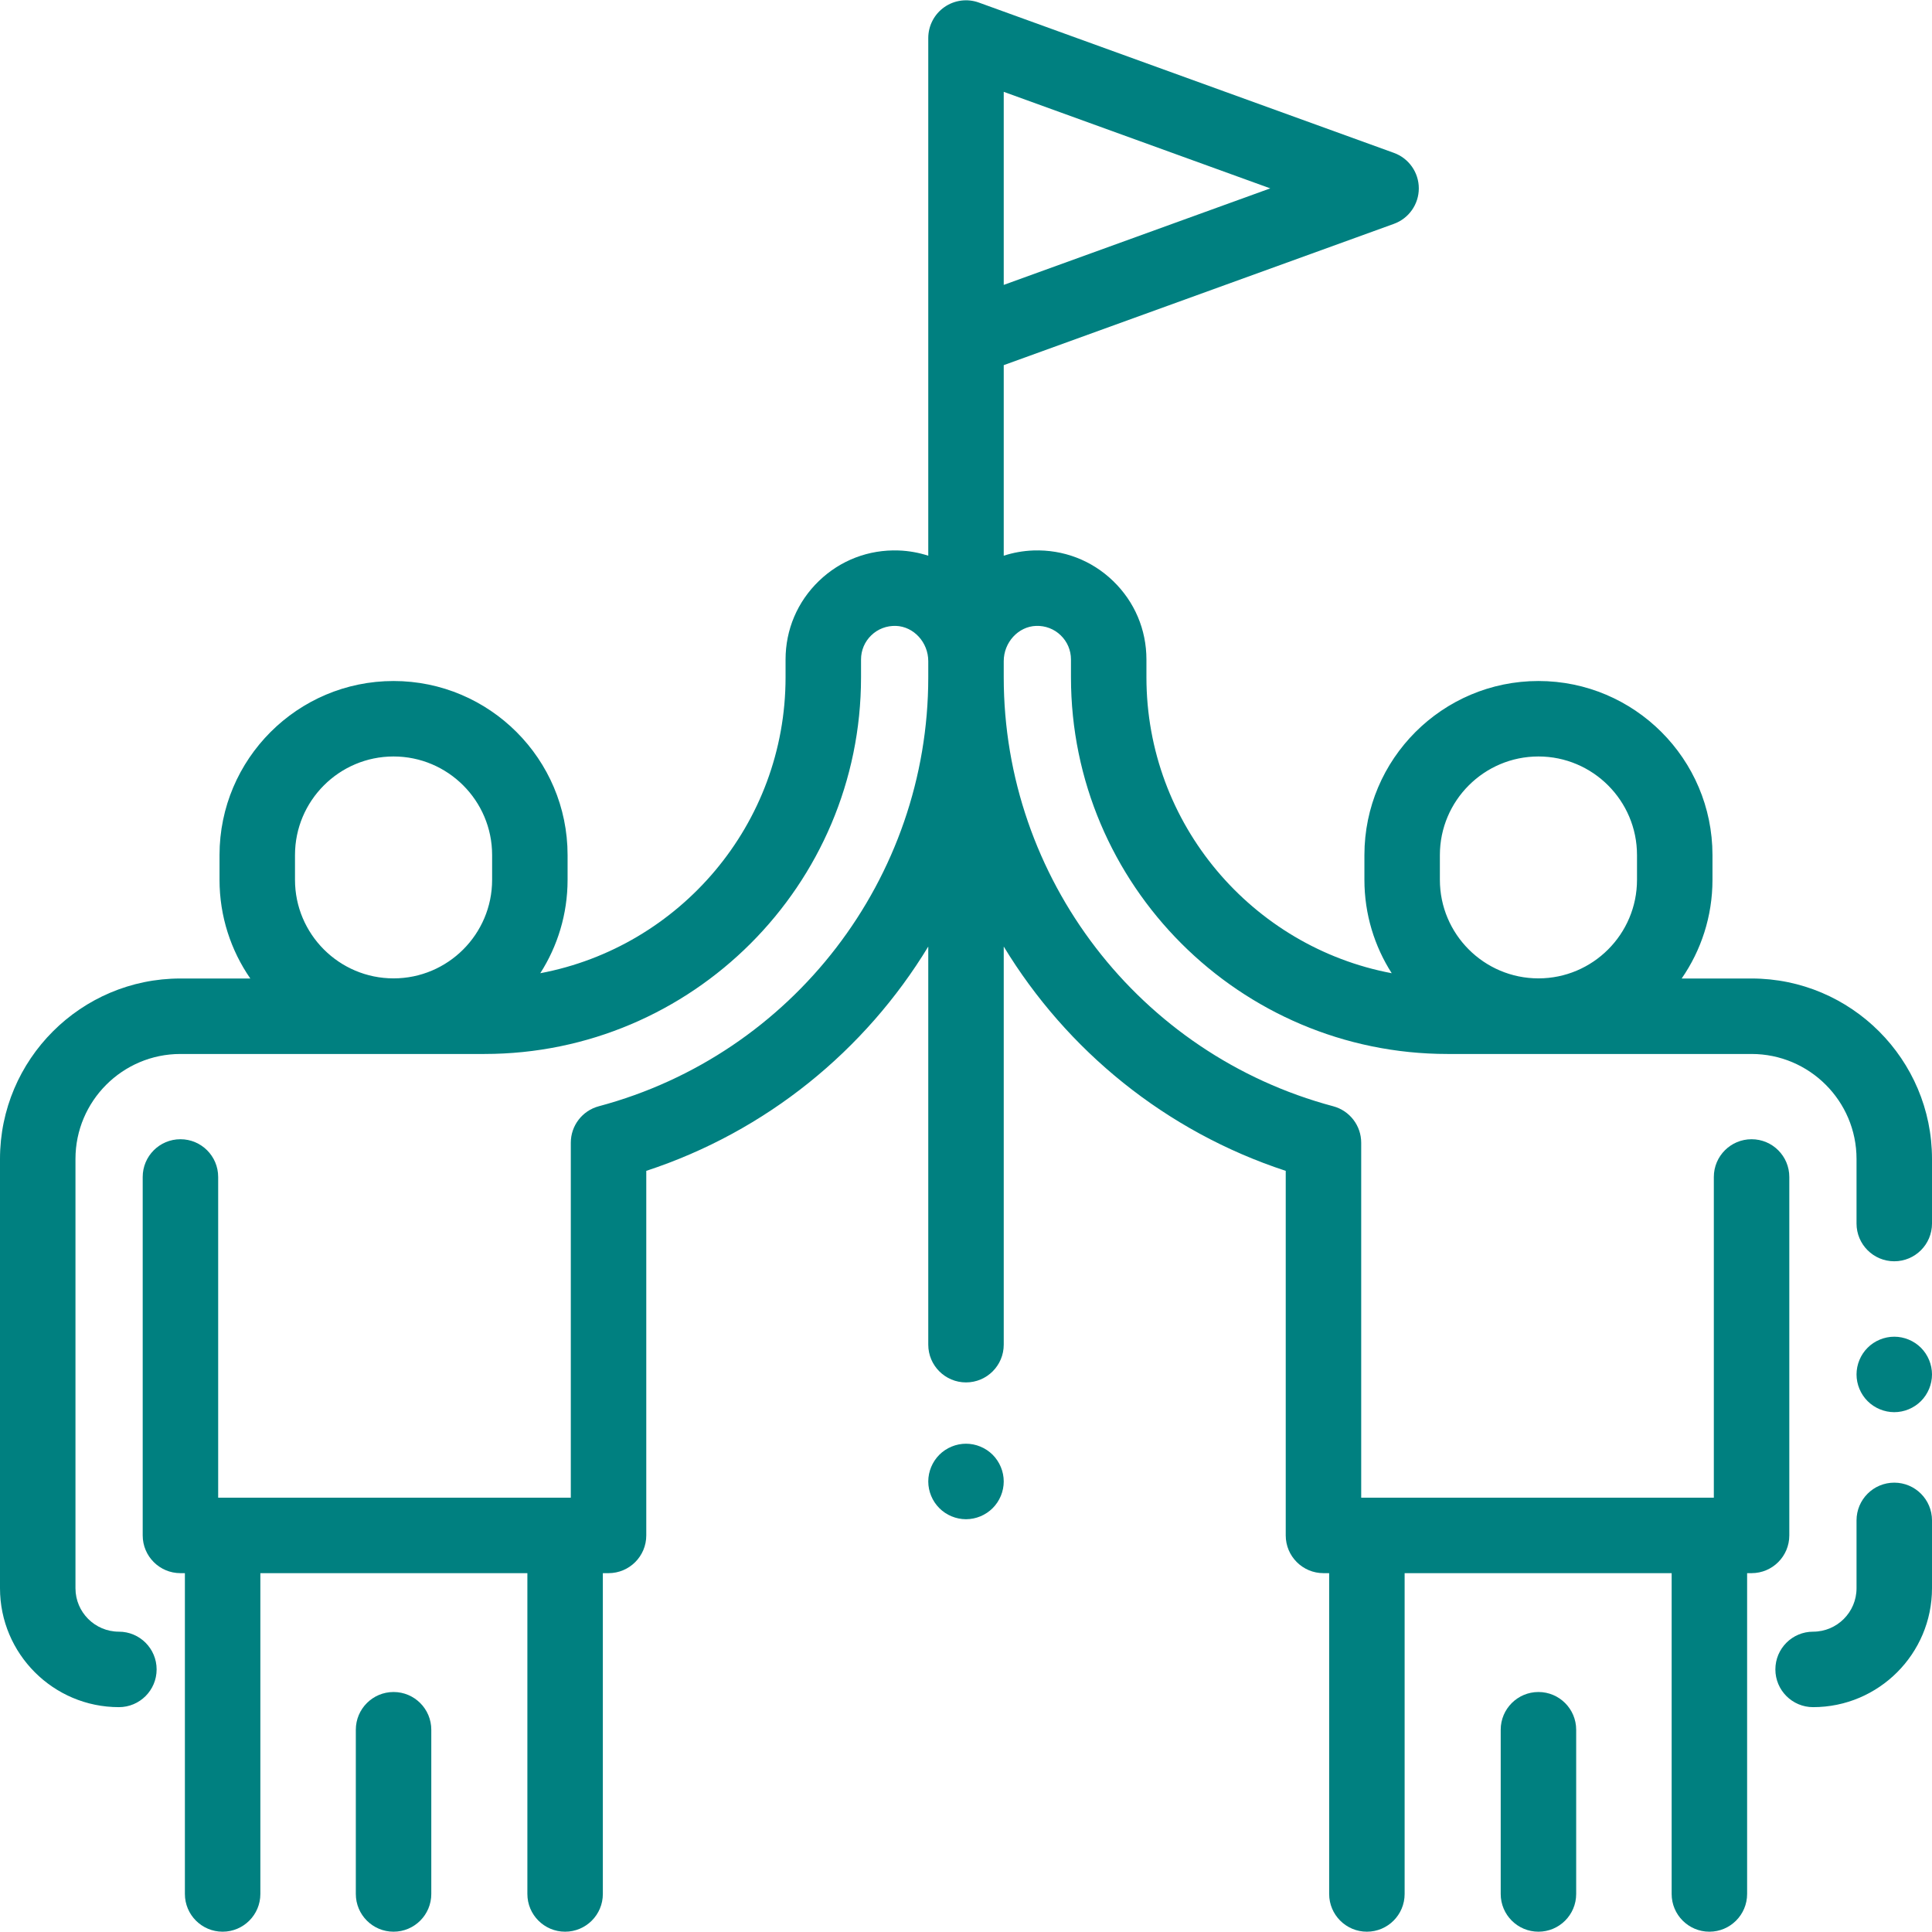
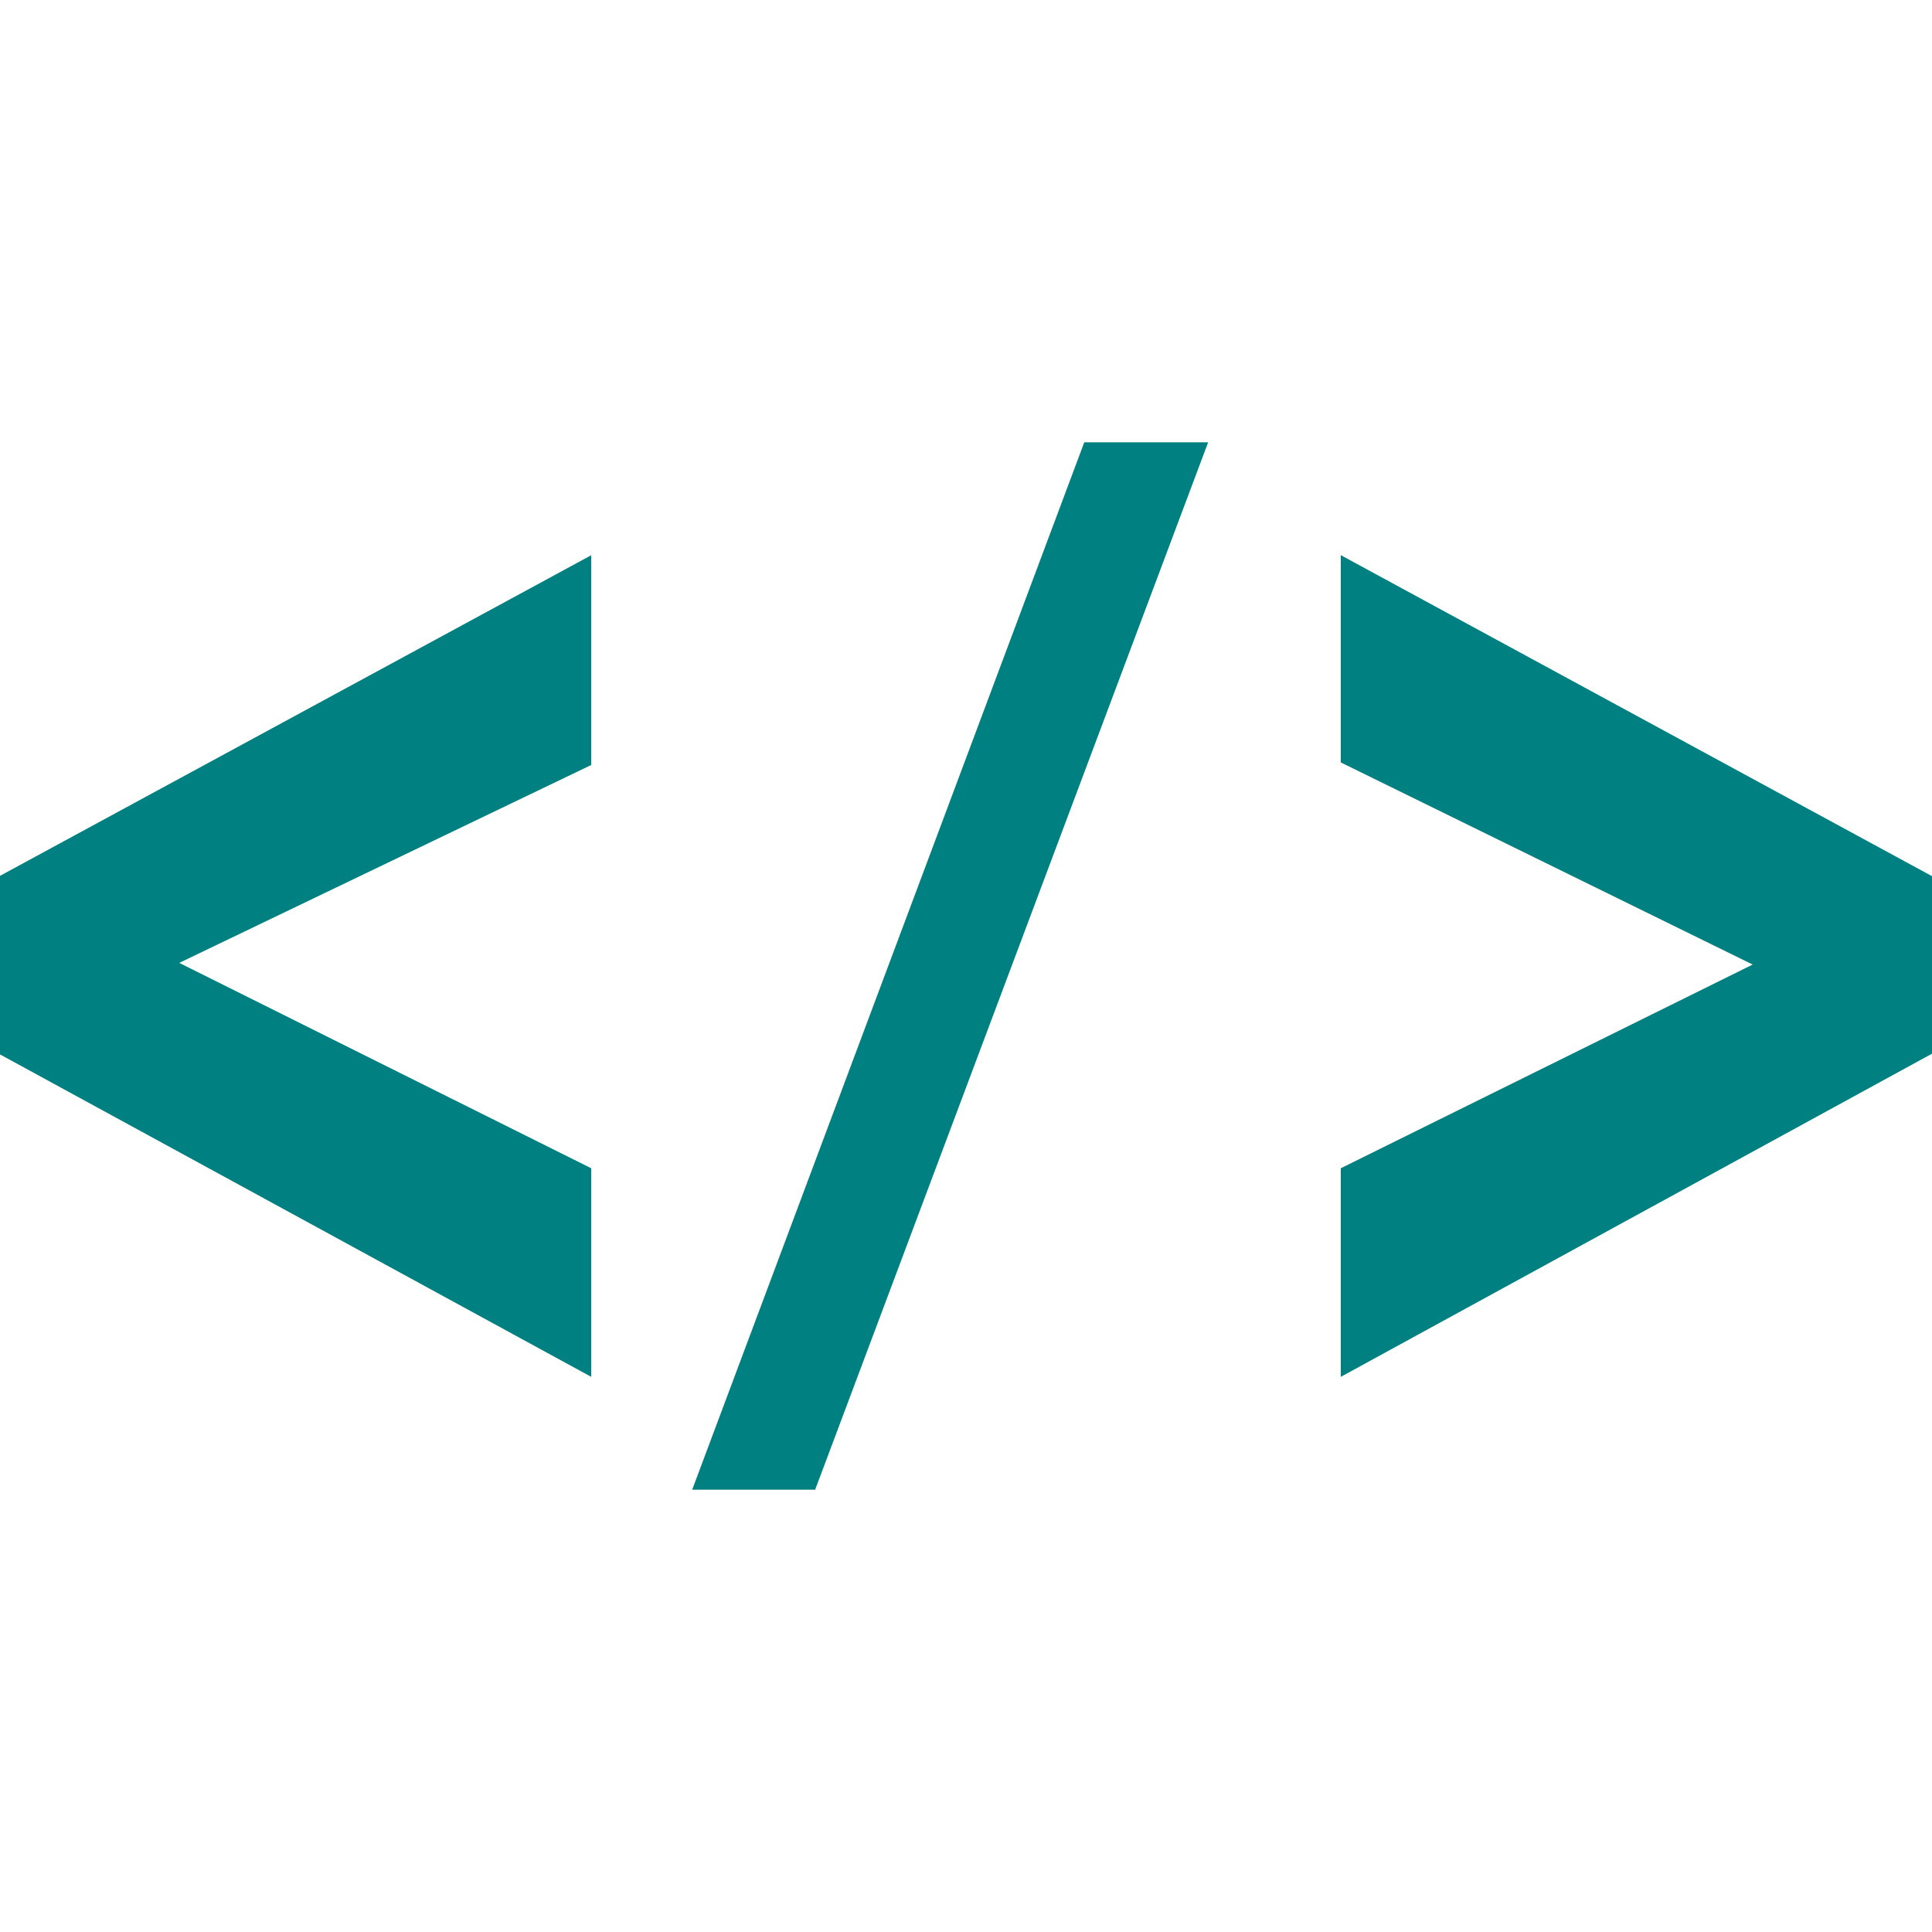
- <svg xmlns="http://www.w3.org/2000/svg" version="1.1" id="Capa_1" x="0px" y="0px" viewBox="0 0 512 512" fill="#008080" style="enable-background:new 0 0 512 512;" xml:space="preserve">
+ <svg xmlns="http://www.w3.org/2000/svg" version="1.1" id="Capa_1" x="0px" y="0px" viewBox="0 0 502.664 502.664" style="enable-background:new 0 0 502.664 502.664;" xml:space="preserve">
  <g>
    <g>
-       <path d="M104.297,448.399c-5.523,0-10,4.478-10,10v43.52c0,5.522,4.477,10,10,10s10-4.478,10-10v-43.52    C114.297,452.877,109.82,448.399,104.297,448.399z" />
+       <path style="fill:#008080;" d="M153.821,358.226L0,274.337v-46.463l153.821-83.414v54.574L46.636,250.523l107.185,53.431    C153.821,303.954,153.821,358.226,153.821,358.226z" />
+       <path style="fill:#008080;" d="M180.094,387.584L282.103,115.08h32.227L212.084,387.584H180.094z" />
+       <path style="fill:#008080;" d="M348.843,358.226v-54.272l107.164-52.999l-107.164-52.59v-53.927l153.821,83.522v46.183    L348.843,358.226z" />
    </g>
-   </g>
-   <g>
    <g>
-       <path d="M464.183,259.313h-18.521c5.141-7.438,8.161-16.448,8.161-26.153v-6.567c0-25.431-20.689-46.119-46.12-46.119    c-25.431,0-46.12,20.688-46.12,46.119v6.567c0,9.105,2.663,17.595,7.236,24.753c-36.954-6.967-65.002-39.468-65.002-78.416v-4.728    c0-7.917-3.138-15.305-8.835-20.803c-5.696-5.496-13.194-8.36-21.119-8.087c-2.743,0.098-5.378,0.583-7.864,1.39v-50.5    L369.404,59.32c3.958-1.434,6.595-5.192,6.595-9.402c0-4.21-2.637-7.969-6.595-9.402l-110-39.838    c-3.065-1.109-6.479-0.657-9.147,1.216C247.589,3.766,246,6.821,246,10.081v33.838v45.837v57.514    c-2.486-0.807-5.121-1.292-7.864-1.39c-7.925-0.275-15.423,2.59-21.119,8.087c-5.697,5.498-8.835,12.886-8.835,20.803v4.728    c0,38.948-28.048,71.449-65.002,78.416c4.573-7.158,7.236-15.647,7.236-24.753v-6.567c0-25.431-20.689-46.119-46.12-46.119    c-25.431,0-46.12,20.688-46.12,46.119v6.567c0,9.706,3.021,18.716,8.161,26.153h-18.52C21.451,259.313,0,280.764,0,307.13v113.775    c0,17.373,14.134,31.507,31.507,31.507c5.523,0,10-4.478,10-10c0-5.522-4.477-10-10-10c-6.345,0-11.507-5.162-11.507-11.507    V307.13c0-15.338,12.479-27.816,27.817-27.816h80.549c55.039,0,99.816-44.777,99.816-99.816v-4.728    c0-2.439,0.967-4.717,2.724-6.411c1.754-1.693,4.083-2.564,6.519-2.49c4.728,0.168,8.575,4.364,8.575,9.354v4.274    c0,53.203-35.903,99.947-87.311,113.673c-4.376,1.168-7.42,5.132-7.42,9.661v94.071H58.998h-1.18v-84.994c0-5.522-4.477-10-10-10    s-10,4.478-10,10v94.994c0,5.522,4.477,10,10,10h1.18v85.017c0,5.522,4.477,10,10,10s10-4.478,10-10v-85.017h70.762v85.017    c0,5.522,4.477,10,10,10s10-4.478,10-10v-85.017h1.51c5.523,0,10-4.478,10-10v-96.615c31.84-10.448,58.021-31.928,74.731-59.441    v105.507c0,5.522,4.477,10,10,10c5.523,0,10-4.478,10-10V250.846c16.71,27.513,42.891,48.994,74.731,59.441v96.615    c0,5.522,4.477,10,10,10h1.51v85.017c0,5.522,4.477,10,10,10s10-4.478,10-10v-85.017h70.762v85.017c0,5.522,4.477,10,10,10    s10-4.478,10-10v-85.017h1.18c5.523,0,10-4.478,10-10v-94.994c0-5.522-4.477-10-10-10s-10,4.478-10,10v84.994h-1.18h-92.271    v-94.071c0-4.529-3.044-8.493-7.42-9.661C301.903,279.444,266,232.7,266,179.497v-4.274c0-4.99,3.847-9.187,8.575-9.354    c2.448-0.08,4.765,0.796,6.519,2.49c1.756,1.694,2.724,3.972,2.724,6.411v4.728c0,55.039,44.777,99.816,99.816,99.816h80.549    c15.338,0,27.817,12.479,27.817,27.816v17.122c0,5.522,4.477,10,10,10s10-4.478,10-10V307.13    C512,280.764,490.549,259.313,464.183,259.313z M266,43.919V24.338l70.633,25.581L266,75.499V43.919z M130.417,233.16    c0,14.402-11.717,26.119-26.12,26.119s-26.12-11.717-26.12-26.119v-6.567c0-14.402,11.717-26.119,26.12-26.119    s26.12,11.717,26.12,26.119V233.16z M433.823,233.16c0,14.402-11.717,26.119-26.12,26.119c-14.403,0-26.12-11.717-26.12-26.119    v-6.567c0-14.402,11.717-26.119,26.12-26.119c14.403,0,26.12,11.717,26.12,26.119V233.16z" />
-     </g>
-   </g>
-   <g>
+ 	</g>
    <g>
-       <path d="M509.07,357.17c-1.86-1.86-4.44-2.93-7.07-2.93s-5.21,1.069-7.07,2.93c-1.86,1.86-2.93,4.439-2.93,7.07    c0,2.63,1.07,5.21,2.93,7.069c1.86,1.86,4.44,2.931,7.07,2.931s5.21-1.07,7.07-2.931c1.86-1.859,2.93-4.439,2.93-7.069    C512,361.609,510.93,359.03,509.07,357.17z" />
-     </g>
-   </g>
-   <g>
+ 	</g>
    <g>
-       <path d="M502,392.919c-5.523,0-10,4.478-10,10v17.986c0,6.345-5.162,11.507-11.507,11.507c-5.523,0-10,4.478-10,10    c0,5.522,4.477,10,10,10c17.373,0,31.507-14.134,31.507-31.507v-17.986C512,397.396,507.523,392.919,502,392.919z" />
-     </g>
-   </g>
-   <g>
+ 	</g>
    <g>
-       <path d="M407.703,448.399c-5.523,0-10,4.478-10,10v43.52c0,5.522,4.477,10,10,10s10-4.478,10-10v-43.52    C417.703,452.877,413.226,448.399,407.703,448.399z" />
-     </g>
-   </g>
-   <g>
+ 	</g>
    <g>
-       <path d="M263.07,385.531c-1.86-1.861-4.44-2.931-7.07-2.931s-5.21,1.07-7.07,2.931c-1.86,1.869-2.93,4.439-2.93,7.069    c0,2.641,1.07,5.21,2.93,7.07c1.86,1.87,4.44,2.939,7.07,2.939s5.21-1.069,7.07-2.939c1.86-1.86,2.93-4.43,2.93-7.07    C266,389.97,264.93,387.4,263.07,385.531z" />
-     </g>
+ 	</g>
+     <g>
+ 	</g>
+     <g>
+ 	</g>
+     <g>
+ 	</g>
+     <g>
+ 	</g>
+     <g>
+ 	</g>
+     <g>
+ 	</g>
+     <g>
+ 	</g>
+     <g>
+ 	</g>
+     <g>
+ 	</g>
+     <g>
+ 	</g>
  </g>
  <g>
</g>
  <g>
</g>
  <g>
</g>
  <g>
</g>
  <g>
</g>
  <g>
</g>
  <g>
</g>
  <g>
</g>
  <g>
</g>
  <g>
</g>
  <g>
</g>
  <g>
</g>
  <g>
</g>
  <g>
</g>
  <g>
</g>
</svg>
